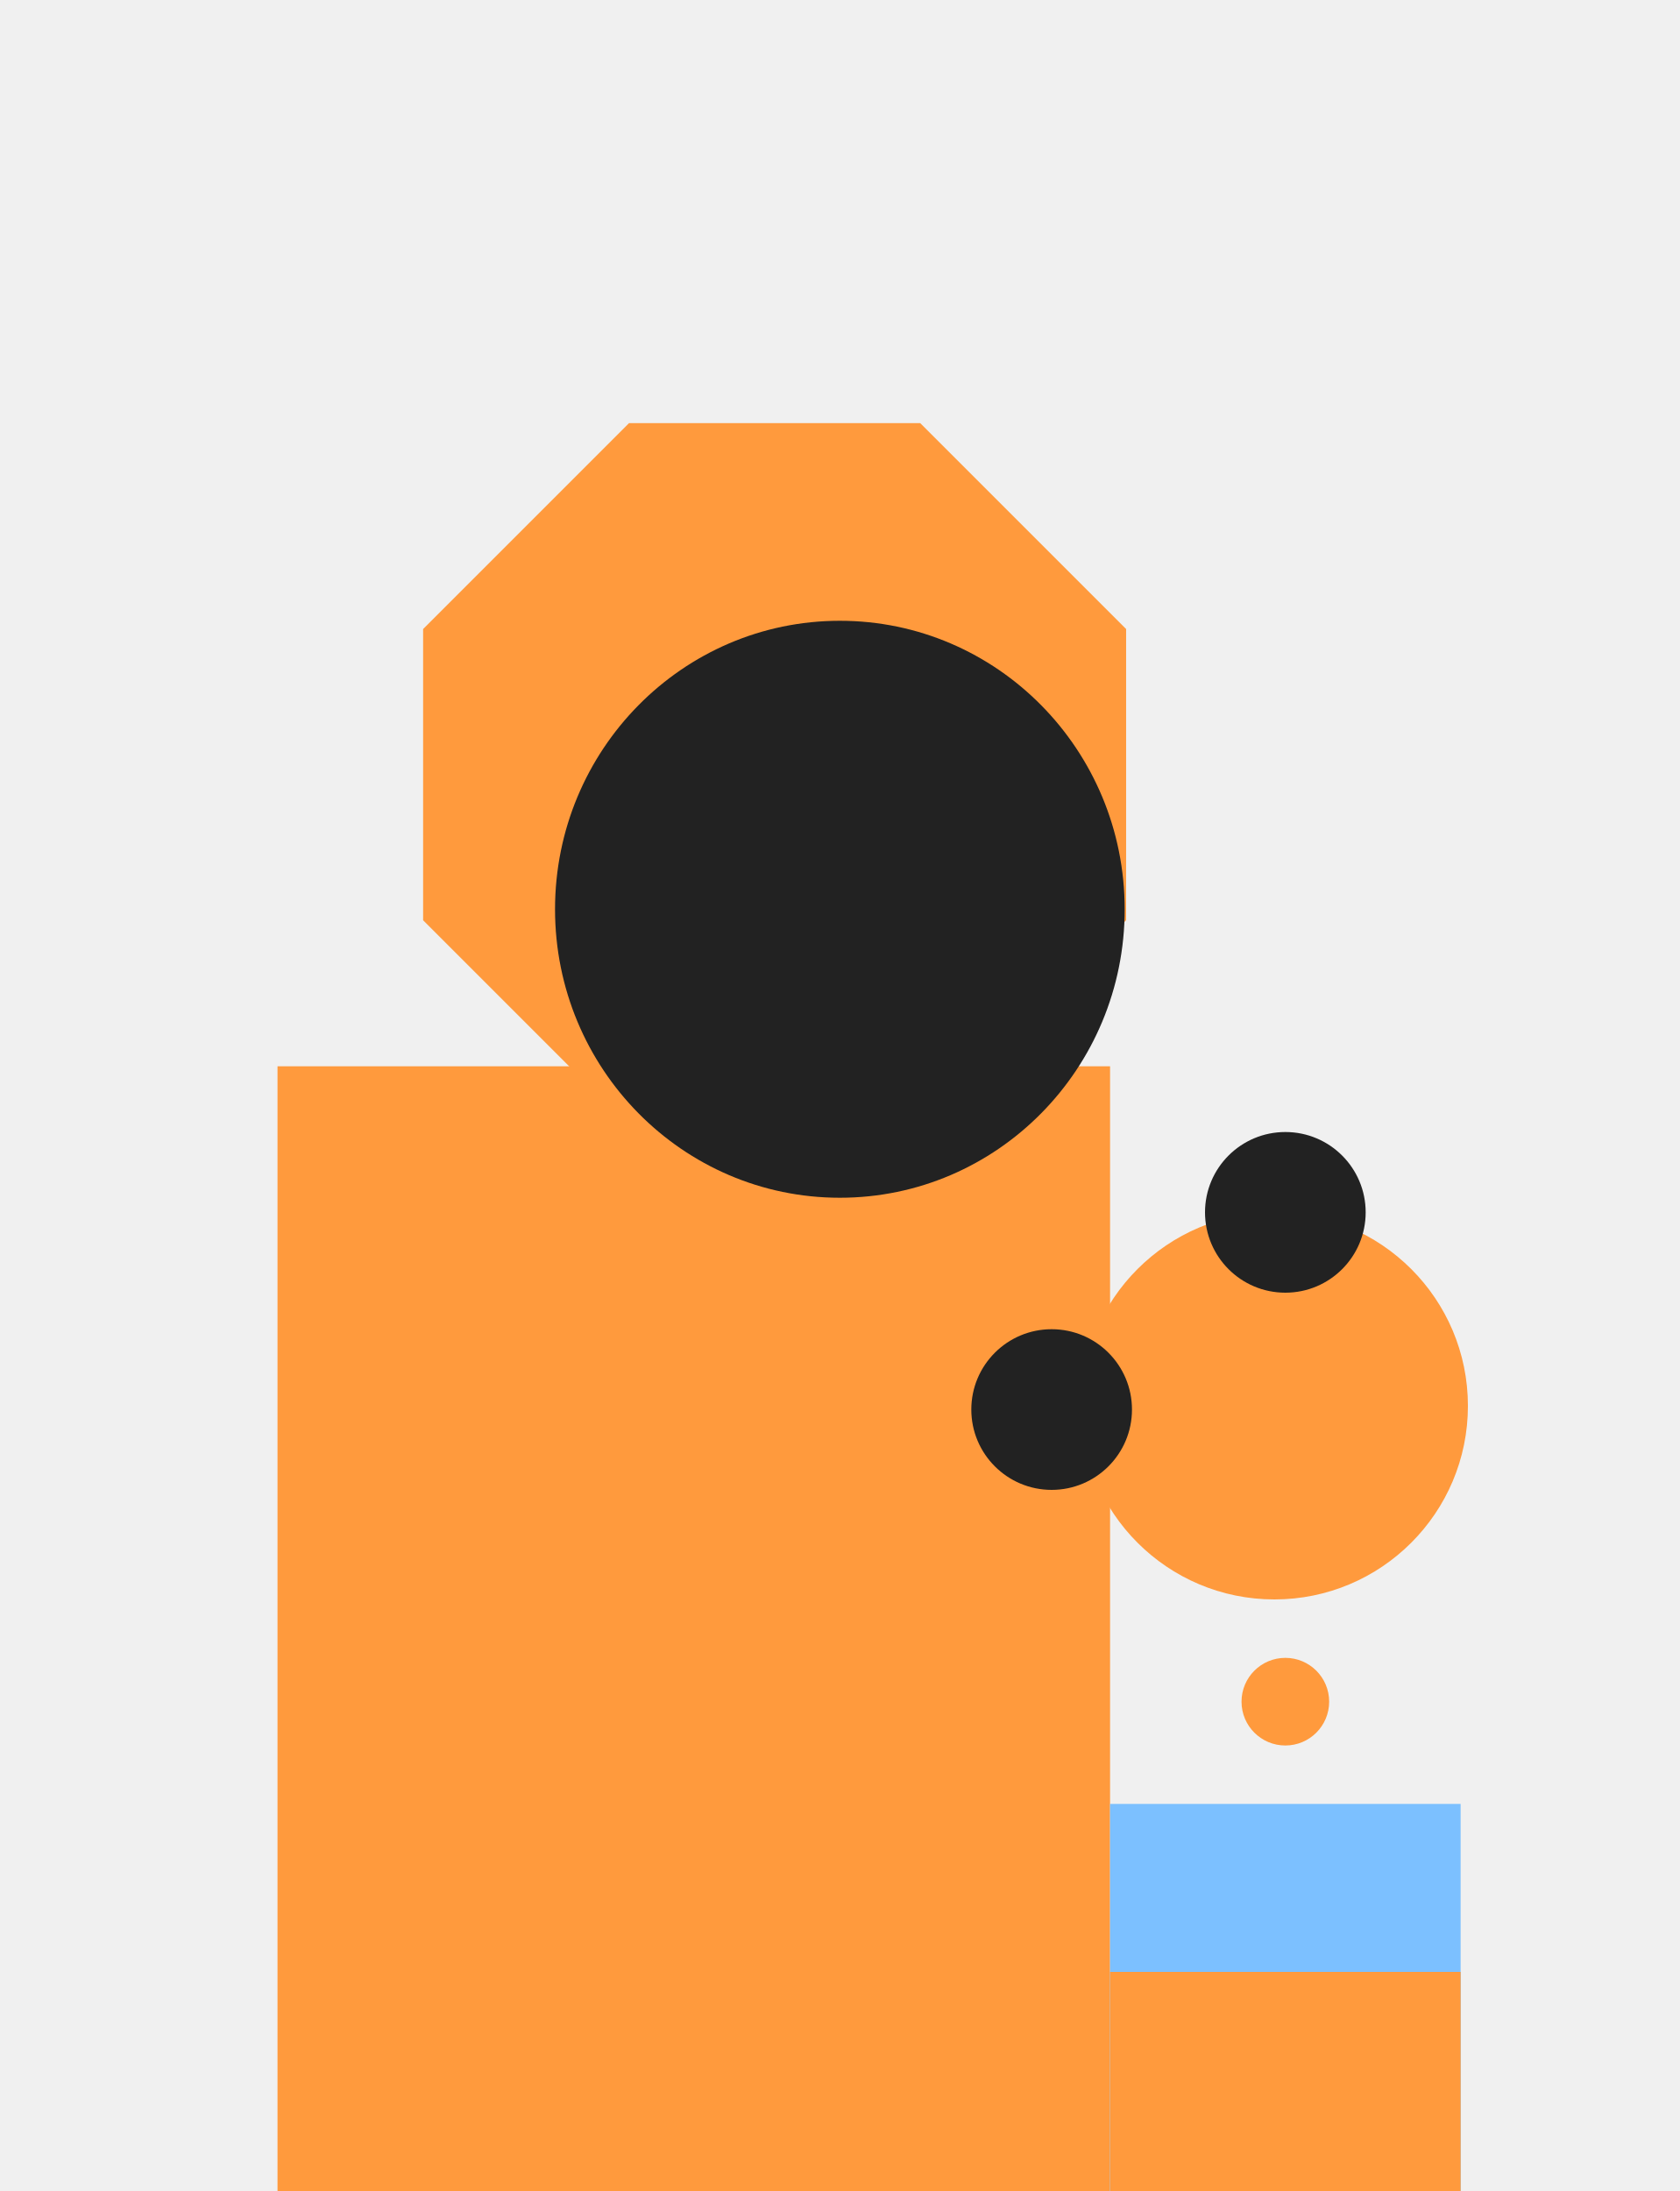
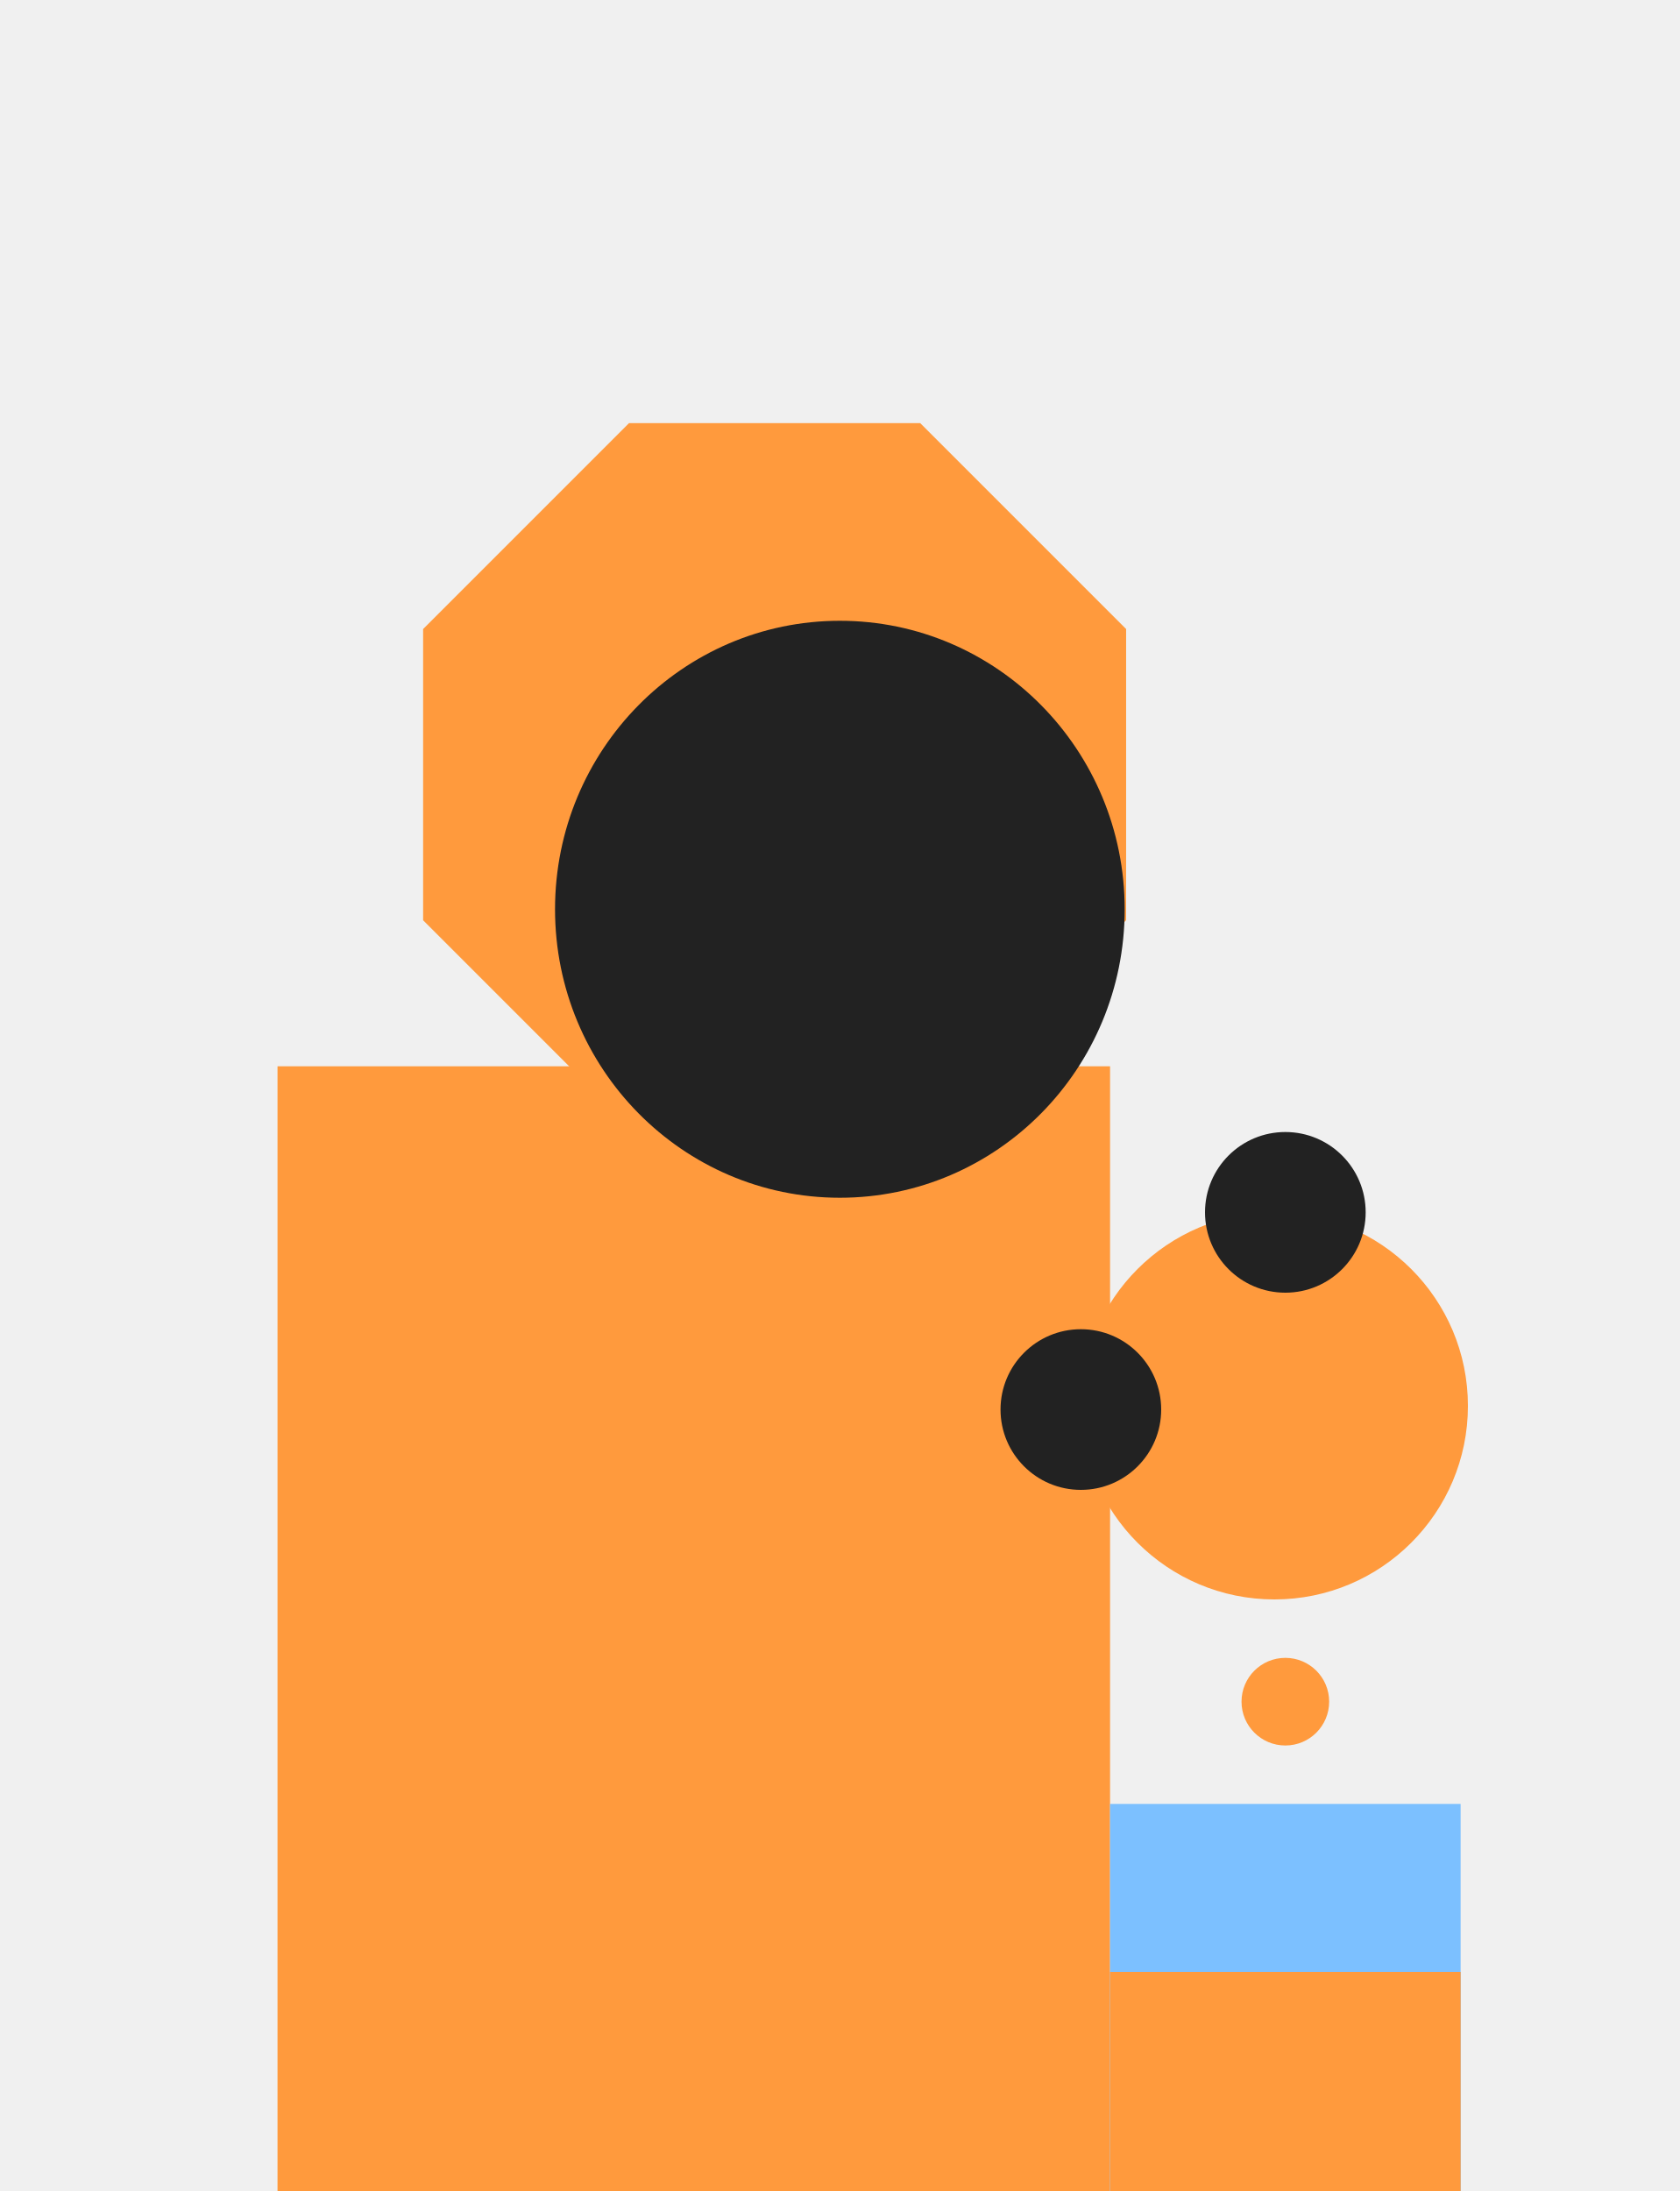
<svg xmlns="http://www.w3.org/2000/svg" width="230" height="300" viewBox="0 0 230 300" fill="none">
  <g clip-path="url(#clip0)">
    <path d="M86.131 57.936L126.004 57.936L154.198 86.131L154.198 126.004L126.004 154.198L86.131 154.198L57.936 126.004L57.936 86.131L86.131 57.936Z" fill="#FF9A3D" />
    <rect x="38" y="146" width="114" height="164" fill="#FF9A3D" />
    <ellipse rx="39" ry="39.5" transform="matrix(1 0 0 -1 115 124.5)" fill="#222222" />
    <circle r="26.5" transform="matrix(1 0 0 -1 174.5 192.5)" fill="#FF9A3D" />
-     <circle r="11" transform="matrix(1 0 0 -1 144 193)" fill="#222222" />
+     <circle r="11" transform="matrix(1 0 0 -1 148 193)" fill="#222222" />
    <circle r="11" transform="matrix(1 0 0 -1 176 166)" fill="#222222" />
    <circle r="6" transform="matrix(1 0 0 -1 176 233)" fill="#FF9A3D" />
    <rect x="152" y="247" width="48" height="53" fill="#7CC0FF" />
    <rect x="152" y="270" width="48" height="30" fill="#FF9A3D" />
  </g>
  <defs>
    <clipPath id="clip0">
      <rect width="230" height="300" fill="white" />
    </clipPath>
  </defs>
</svg>
